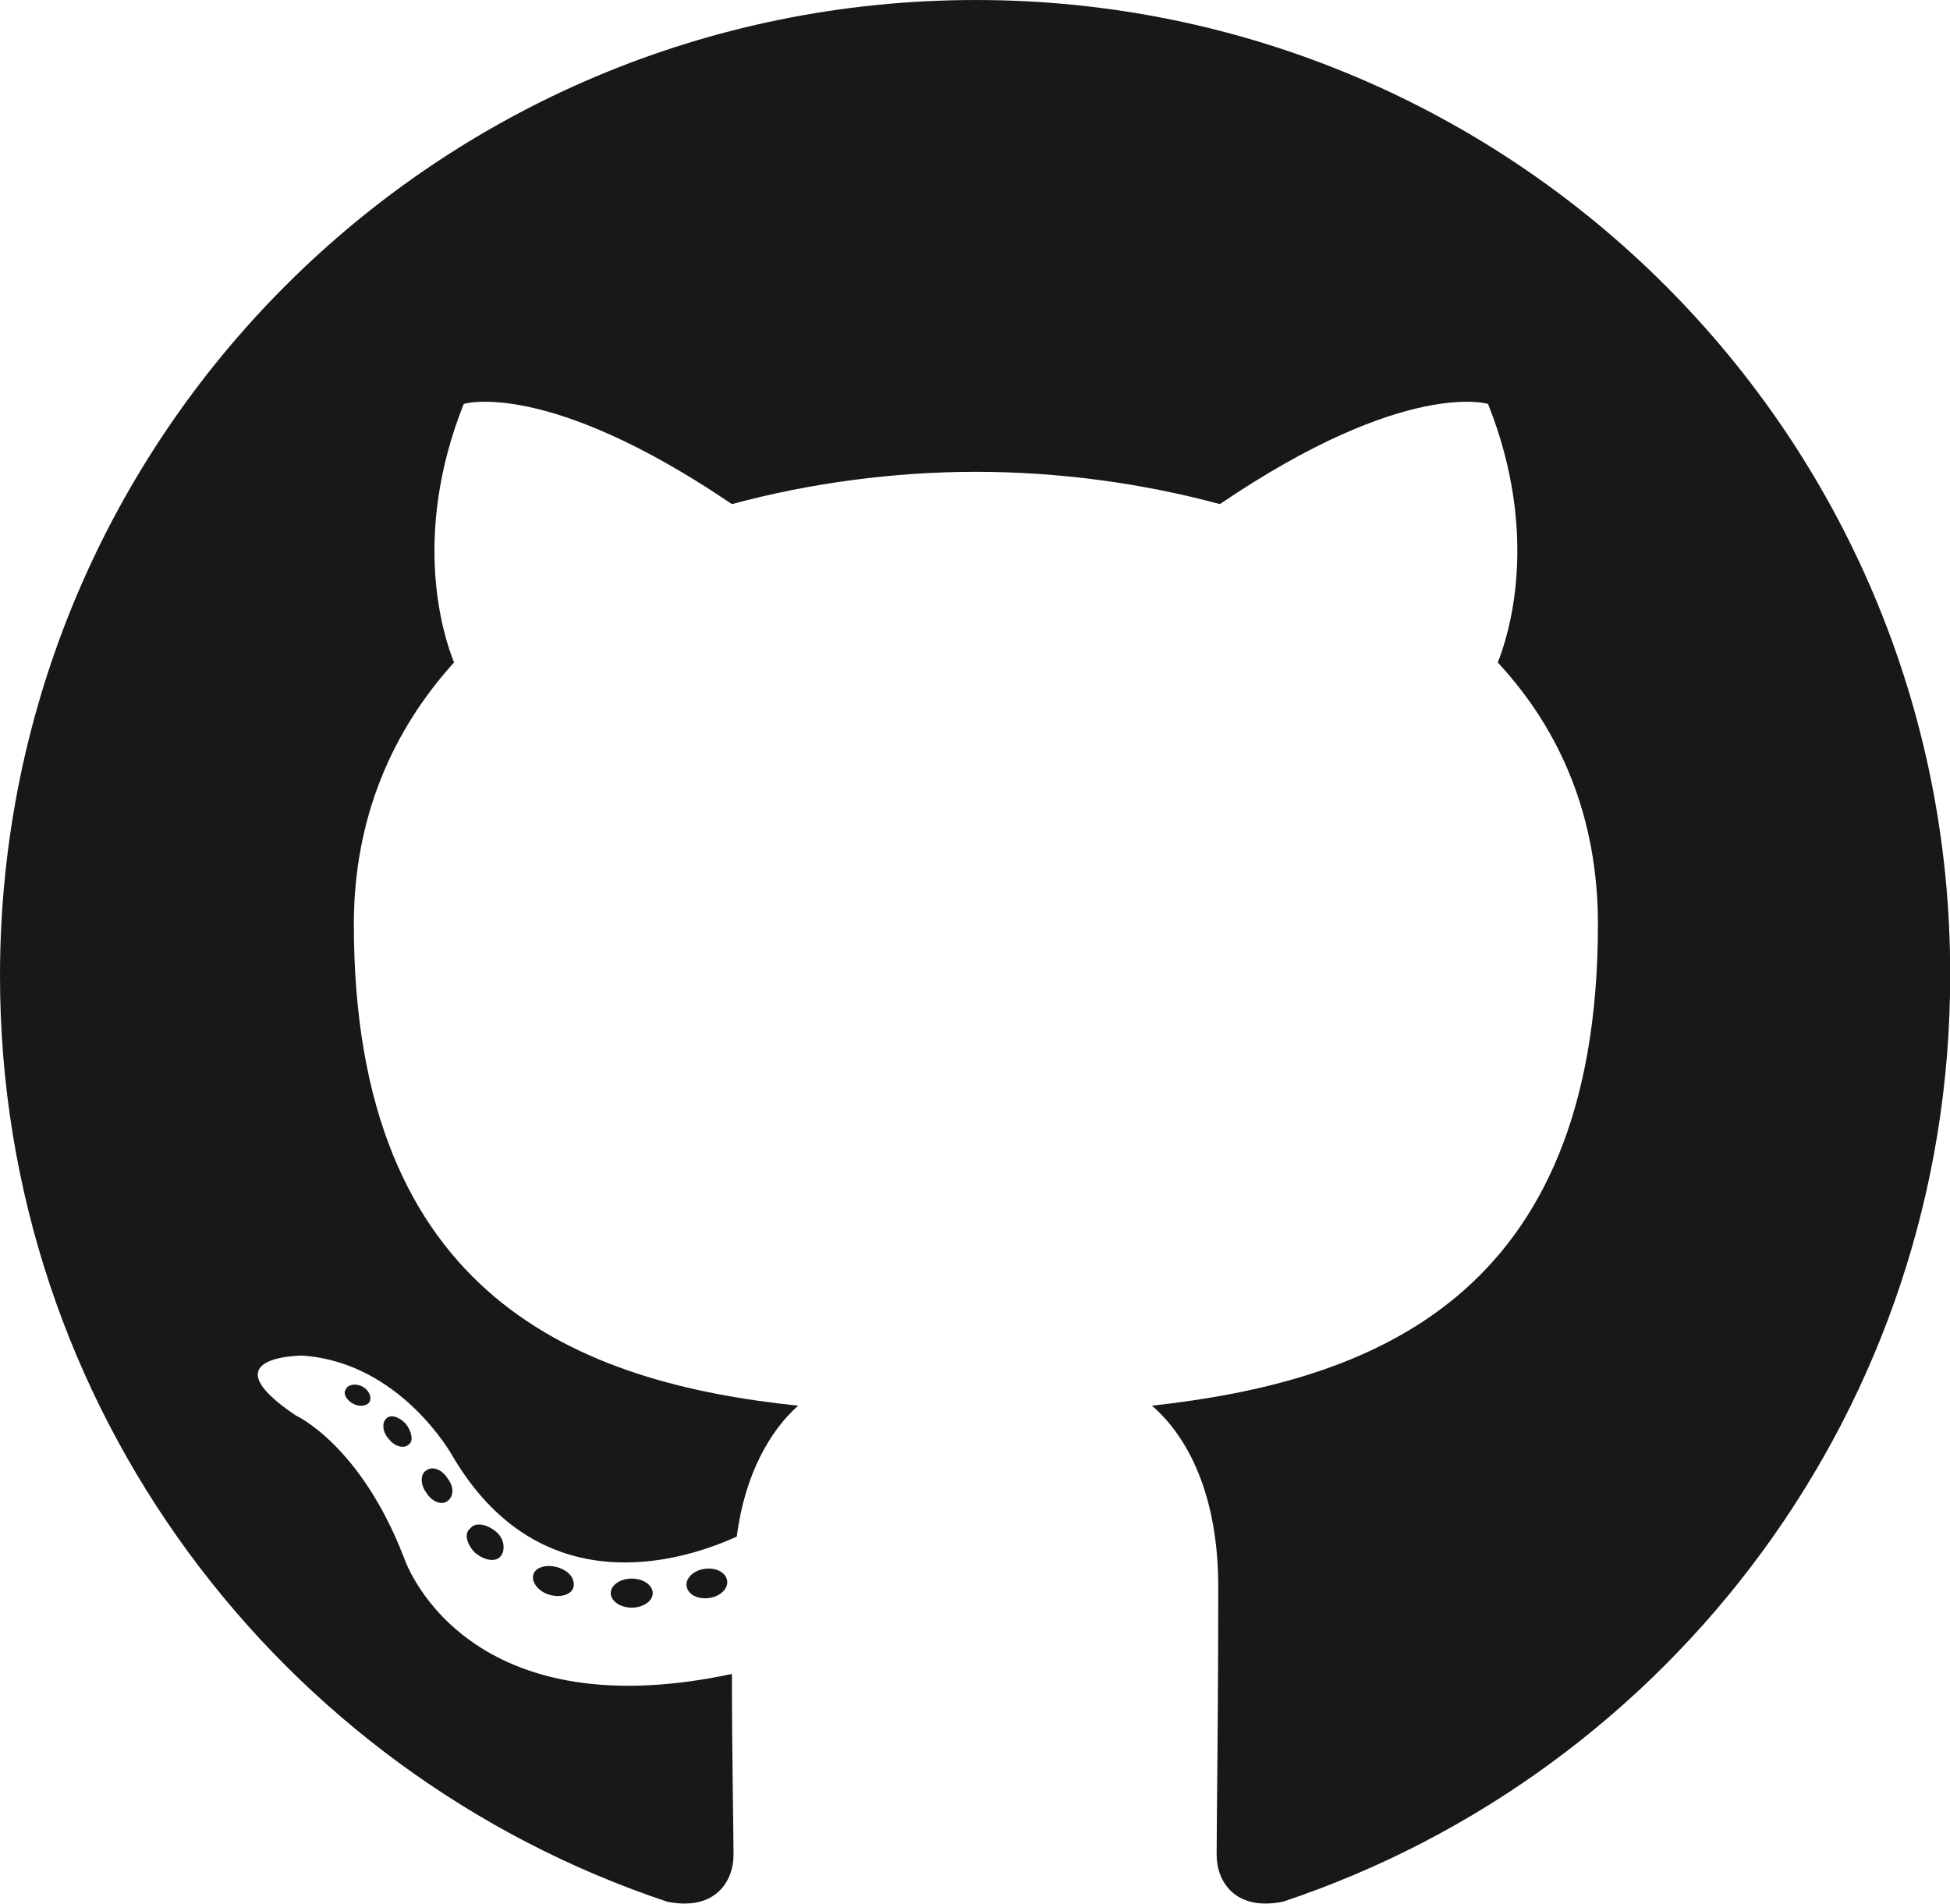
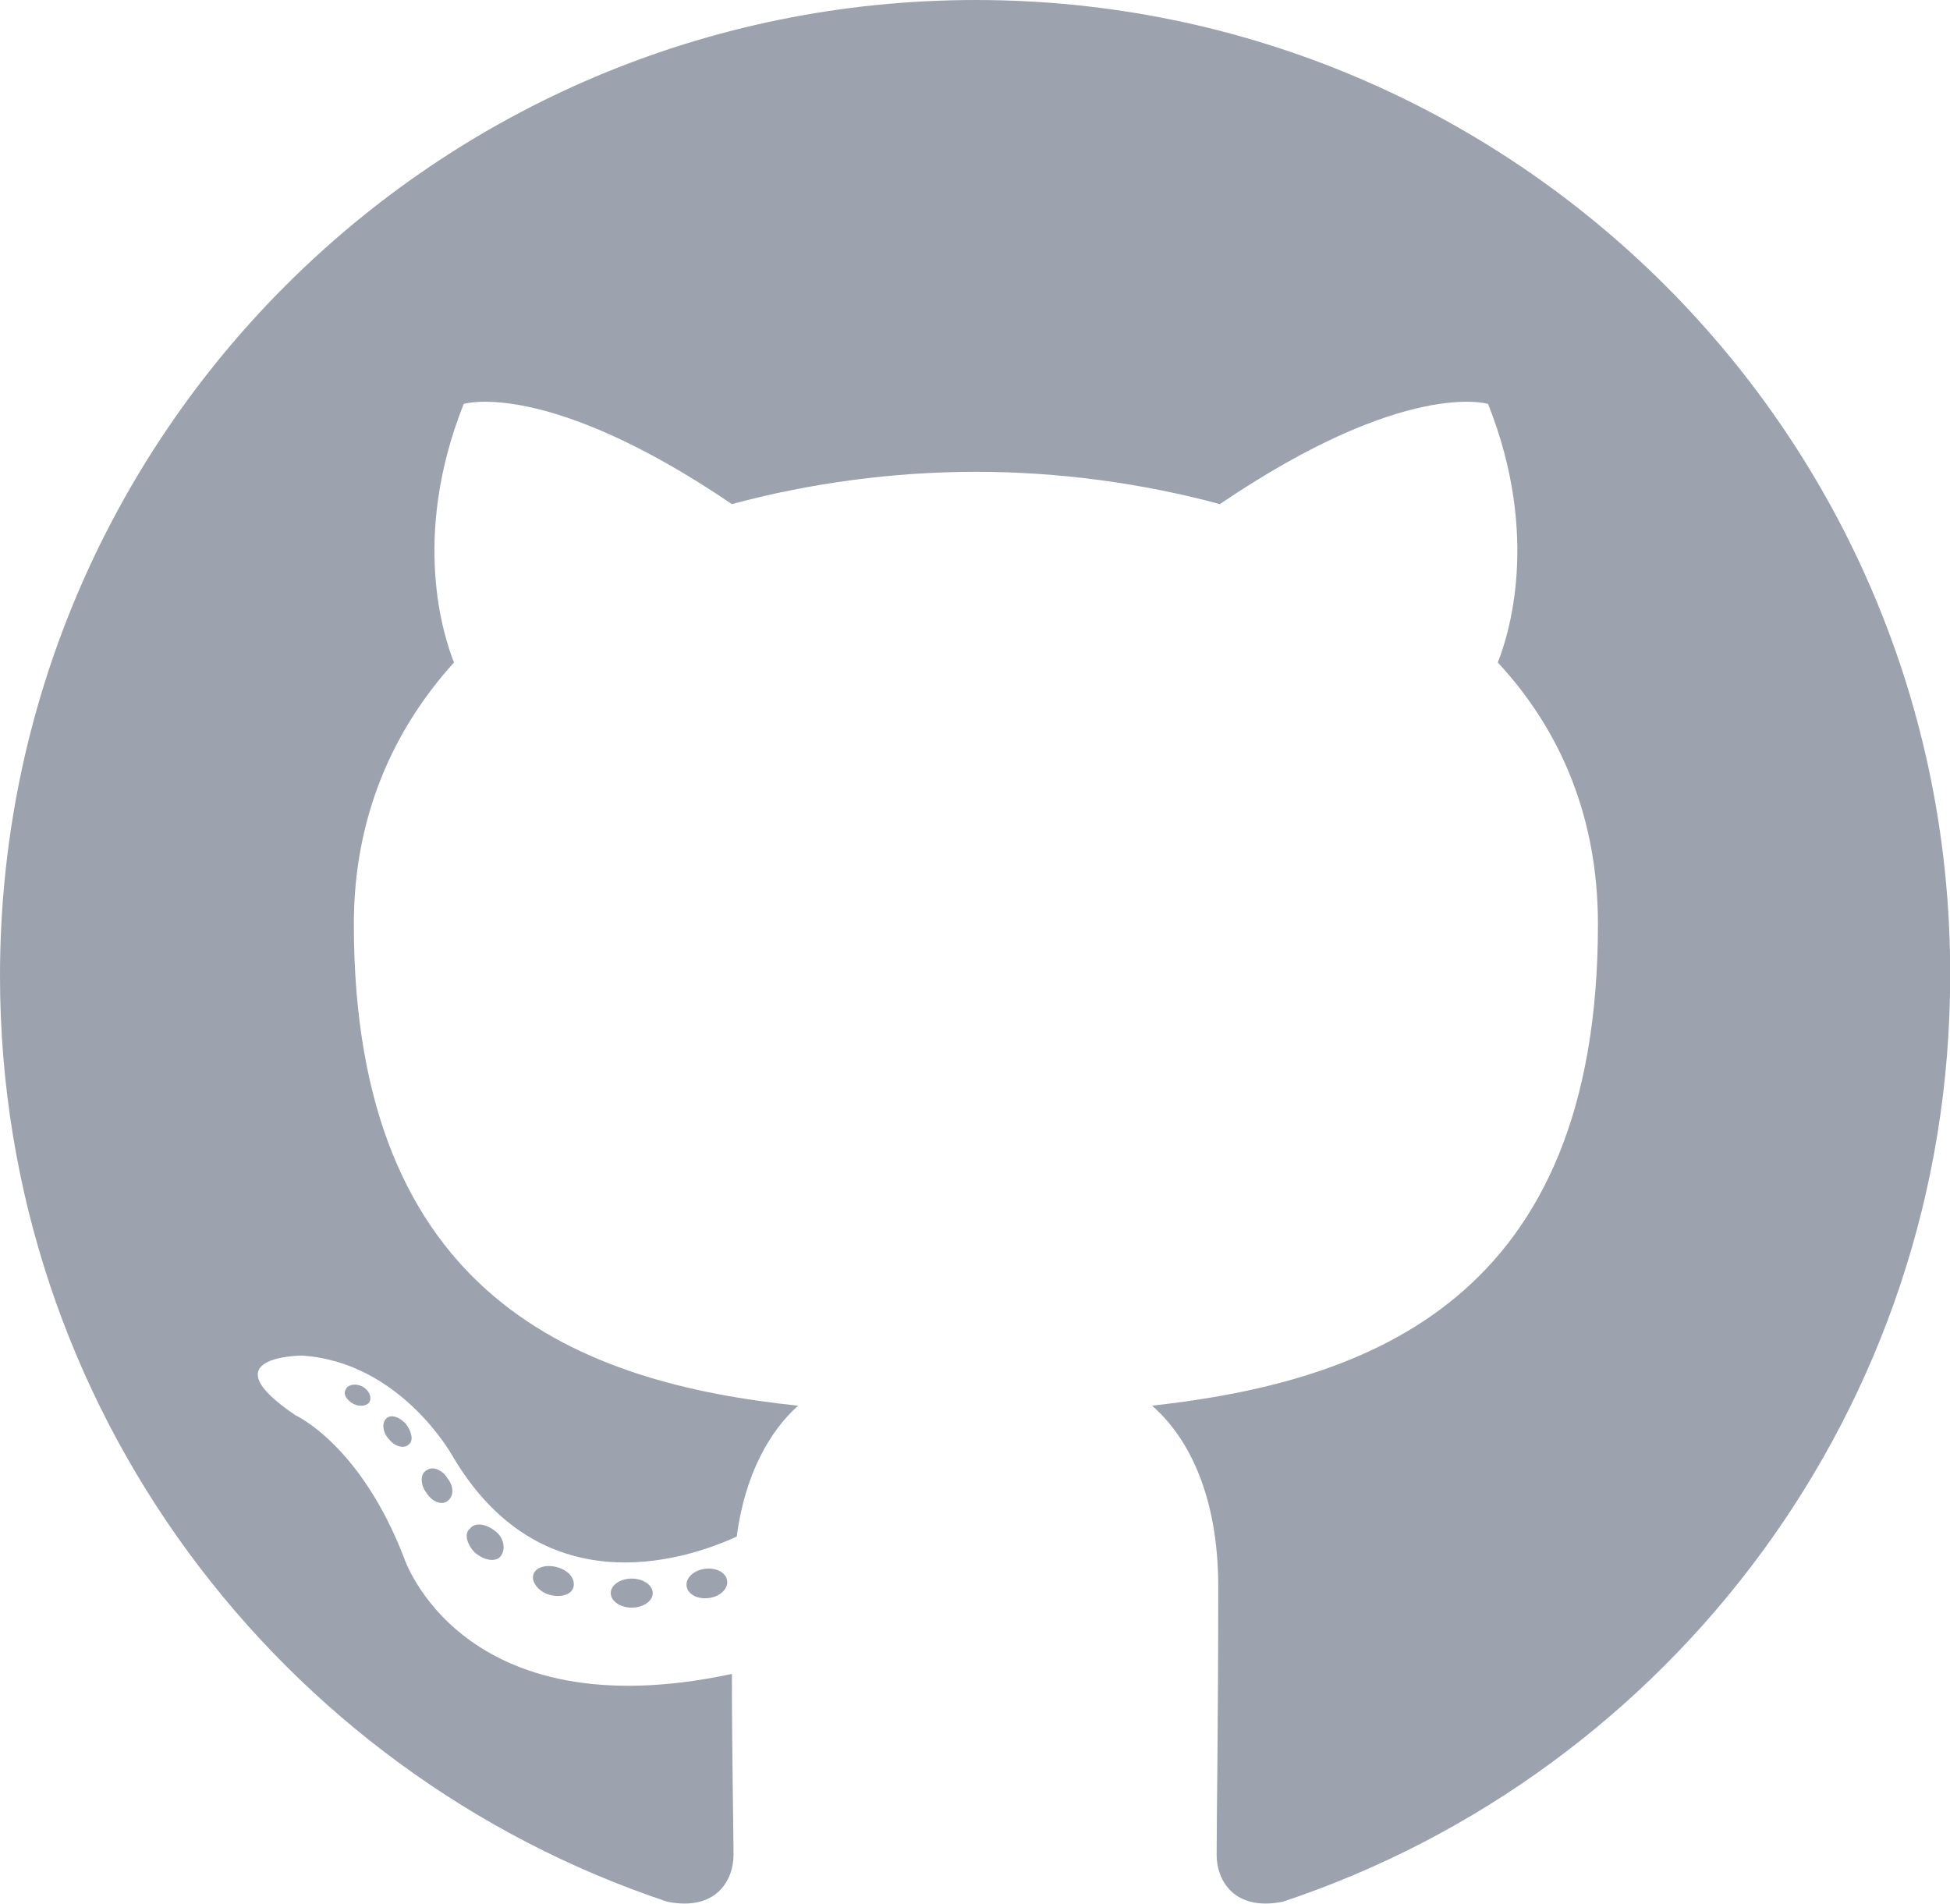
- <svg xmlns="http://www.w3.org/2000/svg" t="1768982140439" class="icon" viewBox="0 0 1049 1024" version="1.1" p-id="2437" width="32.781" height="32">
-   <path d="M524.979 0C234.676 0 0 234.676 0 524.979c0 232.069 150.367 428.501 358.968 498.035 26.075 5.215 35.636-11.299 35.636-25.206 0-12.168-0.869-53.889-0.869-97.347-146.021 31.29-176.442-62.58-176.442-62.58-23.468-60.842-58.234-76.487-58.234-76.487-47.804-32.159 3.477-32.159 3.477-32.159 53.019 3.477 80.833 53.889 80.833 53.889 46.935 79.964 122.553 57.365 152.974 43.459 4.346-33.898 18.253-57.365 33.029-70.403-116.469-12.168-239.022-57.365-239.022-259.013 0-57.365 20.86-104.301 53.889-140.806-5.215-13.038-23.468-66.926 5.215-139.067 0 0 44.328-13.907 144.282 53.889 41.72-11.299 86.917-17.383 131.245-17.383s89.525 6.084 131.245 17.383C756.179 203.386 800.507 217.293 800.507 217.293c28.683 72.141 10.43 126.03 5.215 139.067 33.898 36.505 53.889 83.44 53.889 140.806 0 201.648-122.553 245.975-239.891 259.013 19.122 16.514 35.636 47.804 35.636 97.347 0 70.403-0.869 126.899-0.869 144.282 0 13.907 9.561 30.421 35.636 25.206 208.601-69.534 358.968-265.966 358.968-498.035C1049.959 234.676 814.413 0 524.979 0z" fill="#191717" p-id="2438" />
-   <path d="M199.04 753.571c-0.869 2.608-5.215 3.477-8.692 1.738s-6.084-5.215-4.346-7.823c0.869-2.608 5.215-3.477 8.692-1.738s5.215 5.215 4.346 7.823z m-6.953-4.346M219.9 777.039c-2.608 2.608-7.823 0.869-10.43-2.608-3.477-3.477-4.346-8.692-1.738-11.299 2.608-2.608 6.953-0.869 10.43 2.608 3.477 4.346 4.346 9.561 1.738 11.299z m-5.215-5.215M240.76 807.46c-3.477 2.608-8.692 0-11.299-4.346-3.477-4.346-3.477-10.43 0-12.168 3.477-2.608 8.692 0 11.299 4.346 3.477 4.346 3.477 9.561 0 12.168z m0 0M269.443 837.012c-2.608 3.477-8.692 2.608-13.907-1.738-4.346-4.346-6.084-10.43-2.608-13.038 2.608-3.477 8.692-2.608 13.907 1.738 4.346 3.477 5.215 9.561 2.608 13.038z m0 0M308.556 853.526c-0.869 4.346-6.953 6.084-13.038 4.346-6.084-1.738-9.561-6.953-8.692-10.43 0.869-4.346 6.953-6.084 13.038-4.346 6.084 1.738 9.561 6.084 8.692 10.43z m0 0M351.145 857.003c0 4.346-5.215 7.823-11.299 7.823-6.084 0-11.299-3.477-11.299-7.823s5.215-7.823 11.299-7.823c6.084 0 11.299 3.477 11.299 7.823z m0 0M391.127 850.049c0.869 4.346-3.477 8.692-9.561 9.561-6.084 0.869-11.299-1.738-12.168-6.084-0.869-4.346 3.477-8.692 9.561-9.561 6.084-0.869 11.299 1.738 12.168 6.084z m0 0" fill="#191717" p-id="2439" />
+ <svg xmlns="http://www.w3.org/2000/svg" t="1768982140439" class="icon" viewBox="0 0 1049 1024" version="1.1" width="32.781" height="32" fill="#9CA3AF">
+   <path d="M524.979 0C234.676 0 0 234.676 0 524.979c0 232.069 150.367 428.501 358.968 498.035 26.075 5.215 35.636-11.299 35.636-25.206 0-12.168-0.869-53.889-0.869-97.347-146.021 31.29-176.442-62.58-176.442-62.58-23.468-60.842-58.234-76.487-58.234-76.487-47.804-32.159 3.477-32.159 3.477-32.159 53.019 3.477 80.833 53.889 80.833 53.889 46.935 79.964 122.553 57.365 152.974 43.459 4.346-33.898 18.253-57.365 33.029-70.403-116.469-12.168-239.022-57.365-239.022-259.013 0-57.365 20.86-104.301 53.889-140.806-5.215-13.038-23.468-66.926 5.215-139.067 0 0 44.328-13.907 144.282 53.889 41.72-11.299 86.917-17.383 131.245-17.383s89.525 6.084 131.245 17.383C756.179 203.386 800.507 217.293 800.507 217.293c28.683 72.141 10.43 126.03 5.215 139.067 33.898 36.505 53.889 83.44 53.889 140.806 0 201.648-122.553 245.975-239.891 259.013 19.122 16.514 35.636 47.804 35.636 97.347 0 70.403-0.869 126.899-0.869 144.282 0 13.907 9.561 30.421 35.636 25.206 208.601-69.534 358.968-265.966 358.968-498.035C1049.959 234.676 814.413 0 524.979 0z" />
+   <path d="M199.04 753.571c-0.869 2.608-5.215 3.477-8.692 1.738s-6.084-5.215-4.346-7.823c0.869-2.608 5.215-3.477 8.692-1.738s5.215 5.215 4.346 7.823zM219.9 777.039c-2.608 2.608-7.823 0.869-10.43-2.608-3.477-3.477-4.346-8.692-1.738-11.299 2.608-2.608 6.953-0.869 10.43 2.608 3.477 4.346 4.346 9.561 1.738 11.299zM240.76 807.46c-3.477 2.608-8.692 0-11.299-4.346-3.477-4.346-3.477-10.43 0-12.168 3.477-2.608 8.692 0 11.299 4.346 3.477 4.346 3.477 9.561 0 12.168zM269.443 837.012c-2.608 3.477-8.692 2.608-13.907-1.738-4.346-4.346-6.084-10.43-2.608-13.038 2.608-3.477 8.692-2.608 13.907 1.738 4.346 3.477 5.215 9.561 2.608 13.038zM308.556 853.526c-0.869 4.346-6.953 6.084-13.038 4.346-6.084-1.738-9.561-6.953-8.692-10.43 0.869-4.346 6.953-6.084 13.038-4.346 6.084 1.738 9.561 6.084 8.692 10.43zM351.145 857.003c0 4.346-5.215 7.823-11.299 7.823-6.084 0-11.299-3.477-11.299-7.823s5.215-7.823 11.299-7.823c6.084 0 11.299 3.477 11.299 7.823zM391.127 850.049c0.869 4.346-3.477 8.692-9.561 9.561-6.084 0.869-11.299-1.738-12.168-6.084-0.869-4.346 3.477-8.692 9.561-9.561 6.084-0.869 11.299 1.738 12.168 6.084z" />
</svg>
